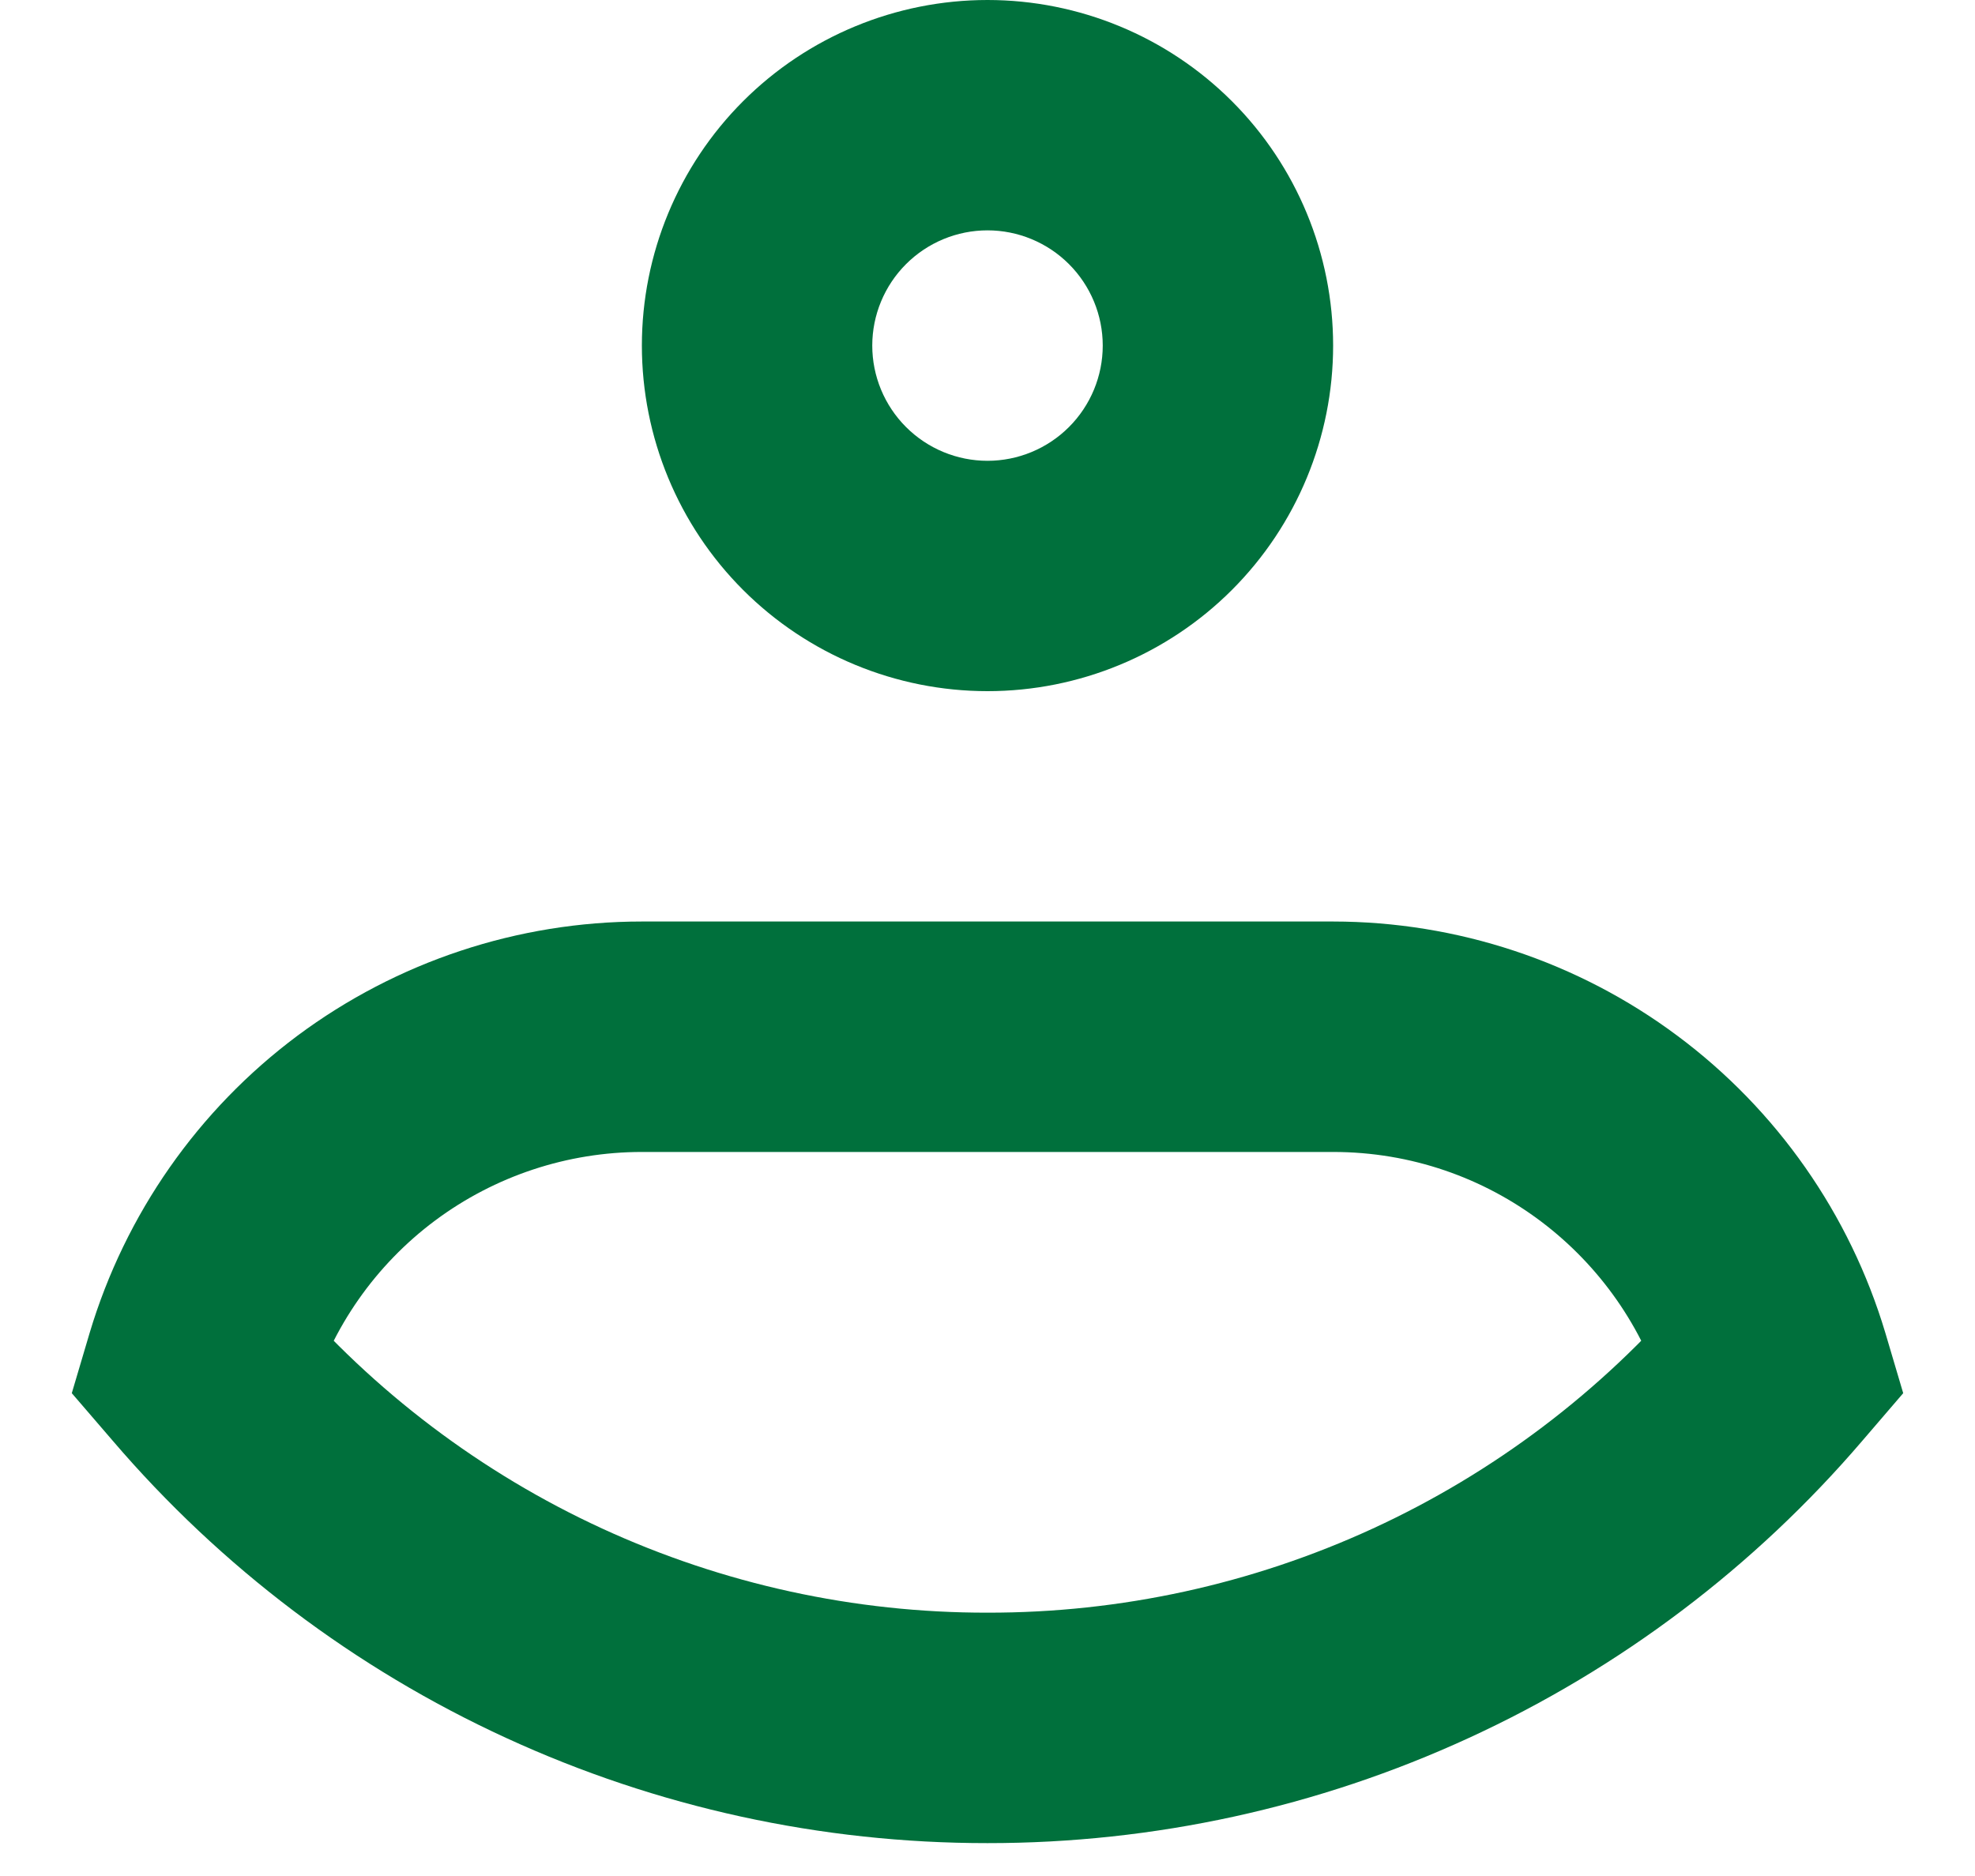
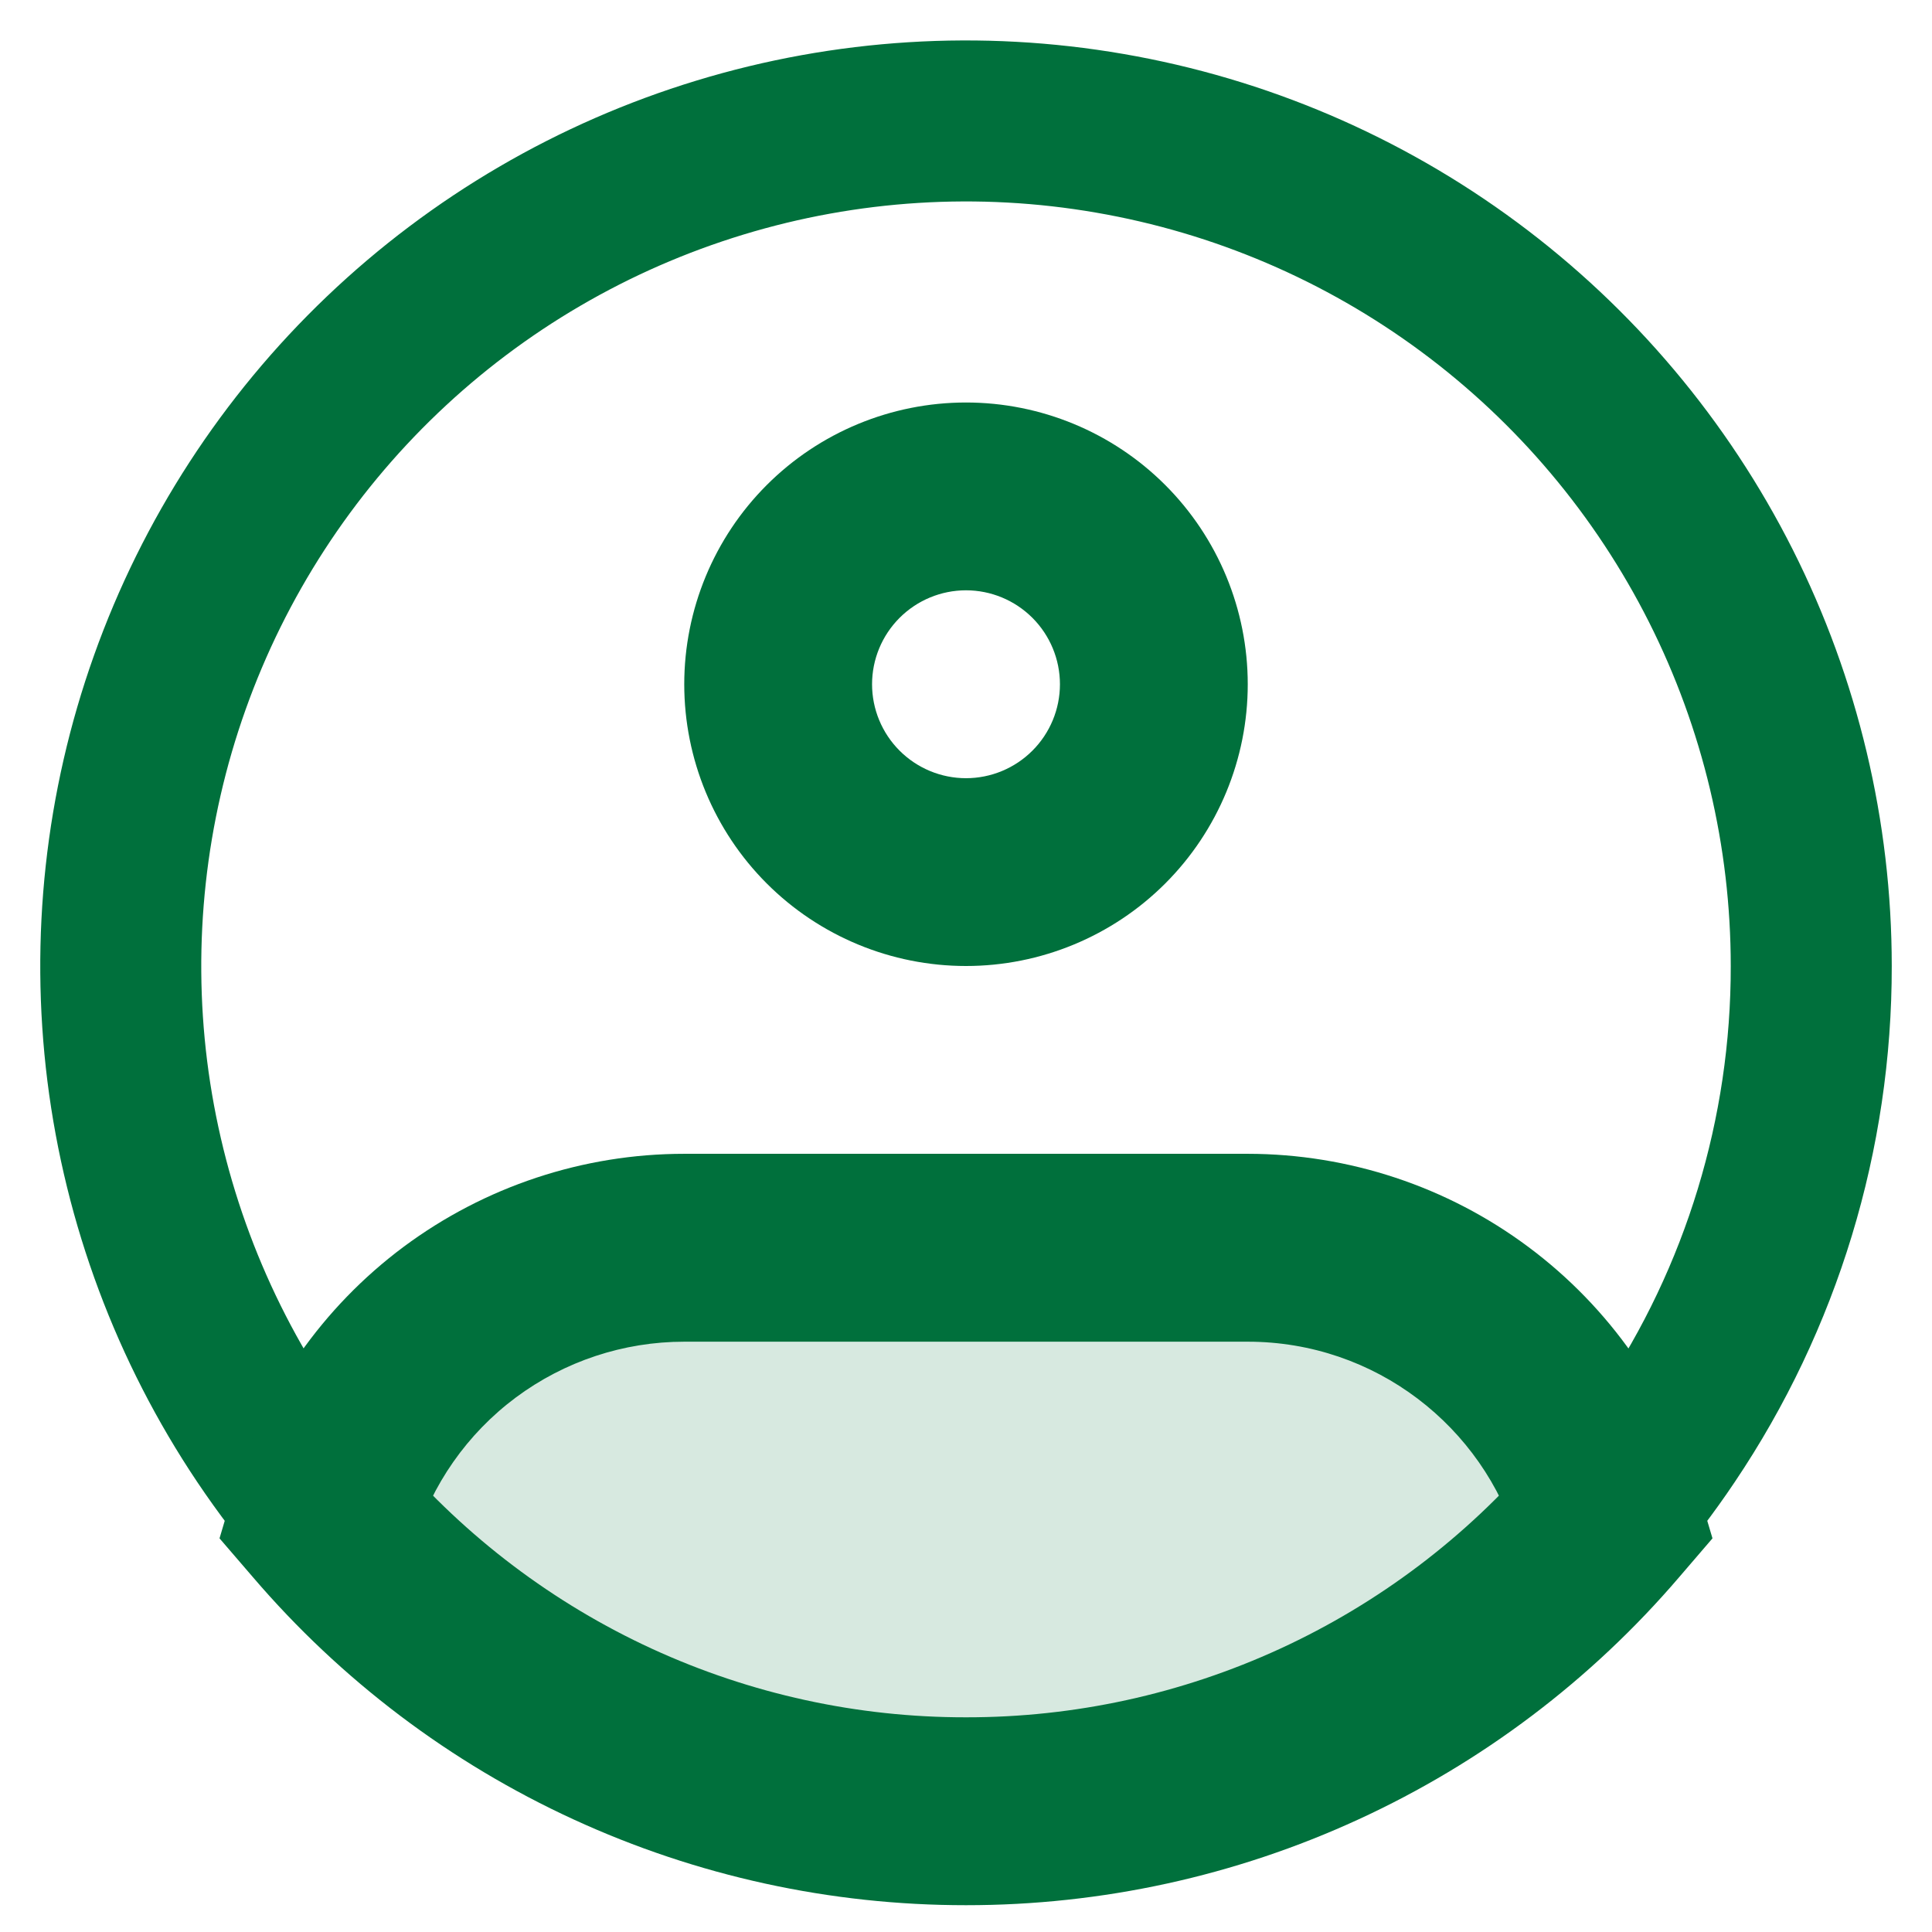
- <svg xmlns="http://www.w3.org/2000/svg" width="20" height="19" viewBox="0 0 20 19" fill="none">
-   <path d="M11.167 3.5C11.167 3.809 11.044 4.106 10.825 4.325C10.606 4.544 10.309 4.667 10 4.667V7C10.928 7 11.819 6.631 12.475 5.975C13.131 5.319 13.5 4.428 13.5 3.5H11.167ZM10 4.667C9.691 4.667 9.394 4.544 9.175 4.325C8.956 4.106 8.833 3.809 8.833 3.5H6.5C6.5 4.428 6.869 5.319 7.525 5.975C8.181 6.631 9.072 7 10 7V4.667ZM8.833 3.5C8.833 3.191 8.956 2.894 9.175 2.675C9.394 2.456 9.691 2.333 10 2.333V0C9.072 0 8.181 0.369 7.525 1.025C6.869 1.681 6.5 2.572 6.5 3.5H8.833ZM10 2.333C10.309 2.333 10.606 2.456 10.825 2.675C11.044 2.894 11.167 3.191 11.167 3.5H13.5C13.5 2.572 13.131 1.681 12.475 1.025C11.819 0.369 10.928 0 10 0V2.333ZM2.027 13.832L0.908 13.499L0.727 14.11L1.141 14.591L2.027 13.832ZM17.973 13.832L18.86 14.591L19.273 14.11L19.092 13.499L17.973 13.832ZM6.5 11.667H13.5V9.333H6.5V11.667ZM6.5 9.333C5.244 9.333 4.021 9.739 3.013 10.489C2.006 11.24 1.268 12.296 0.908 13.499L3.145 14.165C3.361 13.443 3.804 12.81 4.408 12.36C5.013 11.91 5.746 11.667 6.5 11.667V9.333ZM10 16.333C8.653 16.335 7.322 16.044 6.098 15.481C4.875 14.918 3.788 14.096 2.912 13.072L1.141 14.591C2.236 15.871 3.594 16.898 5.124 17.601C6.653 18.305 8.317 18.668 10 18.667V16.333ZM13.5 11.667C15.083 11.667 16.424 12.719 16.855 14.166L19.092 13.499C18.732 12.296 17.993 11.24 16.986 10.49C15.979 9.739 14.756 9.334 13.5 9.333V11.667ZM17.087 13.072C16.212 14.096 15.125 14.918 13.902 15.481C12.678 16.044 11.347 16.335 10 16.333V18.667C11.683 18.668 13.347 18.305 14.876 17.601C16.406 16.898 17.765 15.871 18.86 14.591L17.087 13.072Z" fill="#00703C" />
+ <svg xmlns="http://www.w3.org/2000/svg" width="24" height="24" viewBox="0 0 24 24" fill="none">
+   <path opacity="0.16" d="M15.5 15.5H8.5C7.495 15.5 6.517 15.824 5.711 16.425C4.905 17.025 4.315 17.869 4.027 18.832C5.012 19.984 6.234 20.908 7.611 21.541C8.987 22.174 10.485 22.502 12 22.5C13.515 22.502 15.013 22.174 16.389 21.541C17.765 20.908 18.988 19.984 19.973 18.832C19.685 17.869 19.095 17.025 18.289 16.425C17.483 15.824 16.505 15.5 15.5 15.5Z" fill="#00703C" />
+   <path d="M22.5 12C22.503 14.085 21.884 16.122 20.72 17.852C19.76 19.284 18.462 20.456 16.941 21.267C15.421 22.078 13.723 22.501 12 22.5C10.277 22.501 8.579 22.078 7.059 21.267C5.538 20.456 4.24 19.284 3.28 17.852C2.367 16.49 1.785 14.932 1.581 13.305C1.378 11.677 1.558 10.025 2.109 8.479C2.659 6.934 3.564 5.539 4.75 4.407C5.937 3.274 7.372 2.436 8.942 1.958C10.511 1.48 12.17 1.376 13.787 1.656C15.403 1.935 16.931 2.588 18.25 3.565C19.568 4.541 20.639 5.813 21.377 7.277C22.115 8.742 22.5 10.36 22.5 12Z" stroke="#00703C" stroke-width="2" />
+   <path d="M13.167 8.5C13.167 8.809 13.044 9.106 12.825 9.325C12.606 9.544 12.309 9.667 12 9.667V12C12.928 12 13.819 11.631 14.475 10.975C15.131 10.319 15.5 9.428 15.5 8.5H13.167ZM12 9.667C11.691 9.667 11.394 9.544 11.175 9.325C10.956 9.106 10.833 8.809 10.833 8.5H8.5C8.5 9.428 8.869 10.319 9.525 10.975C10.181 11.631 11.072 12 12 12V9.667ZM10.833 8.5C10.833 8.191 10.956 7.894 11.175 7.675C11.394 7.456 11.691 7.333 12 7.333V5C11.072 5 10.181 5.369 9.525 6.025C8.869 6.681 8.5 7.572 8.5 8.5H10.833ZM12 7.333C12.309 7.333 12.606 7.456 12.825 7.675C13.044 7.894 13.167 8.191 13.167 8.5H15.5C15.5 7.572 15.131 6.681 14.475 6.025C13.819 5.369 12.928 5 12 5V7.333ZM4.027 18.832L2.908 18.5L2.727 19.11L3.141 19.591L4.027 18.832ZM19.973 18.832L20.86 19.591L21.273 19.11L21.092 18.5L19.973 18.832ZM8.5 16.667H15.5V14.333H8.5V16.667ZM8.5 14.333C7.244 14.333 6.021 14.739 5.013 15.489C4.006 16.24 3.268 17.296 2.908 18.5L5.145 19.165C5.361 18.443 5.804 17.81 6.408 17.36C7.013 16.91 7.746 16.667 8.5 16.667V14.333ZM12 21.333C10.653 21.335 9.322 21.044 8.098 20.481C6.875 19.918 5.788 19.096 4.912 18.073L3.141 19.591C4.236 20.871 5.594 21.898 7.124 22.601C8.653 23.305 10.317 23.668 12 23.667V21.333ZM15.5 16.667C17.083 16.667 18.424 17.719 18.855 19.166L21.092 18.5C20.732 17.296 19.993 16.24 18.986 15.49C17.979 14.739 16.756 14.334 15.5 14.333V16.667ZM19.087 18.073C18.212 19.096 17.125 19.918 15.902 20.481C14.678 21.044 13.347 21.335 12 21.333V23.667C13.683 23.668 15.347 23.305 16.876 22.601C18.406 21.898 19.765 20.871 20.86 19.591L19.087 18.073Z" fill="#00703C" />
</svg>
